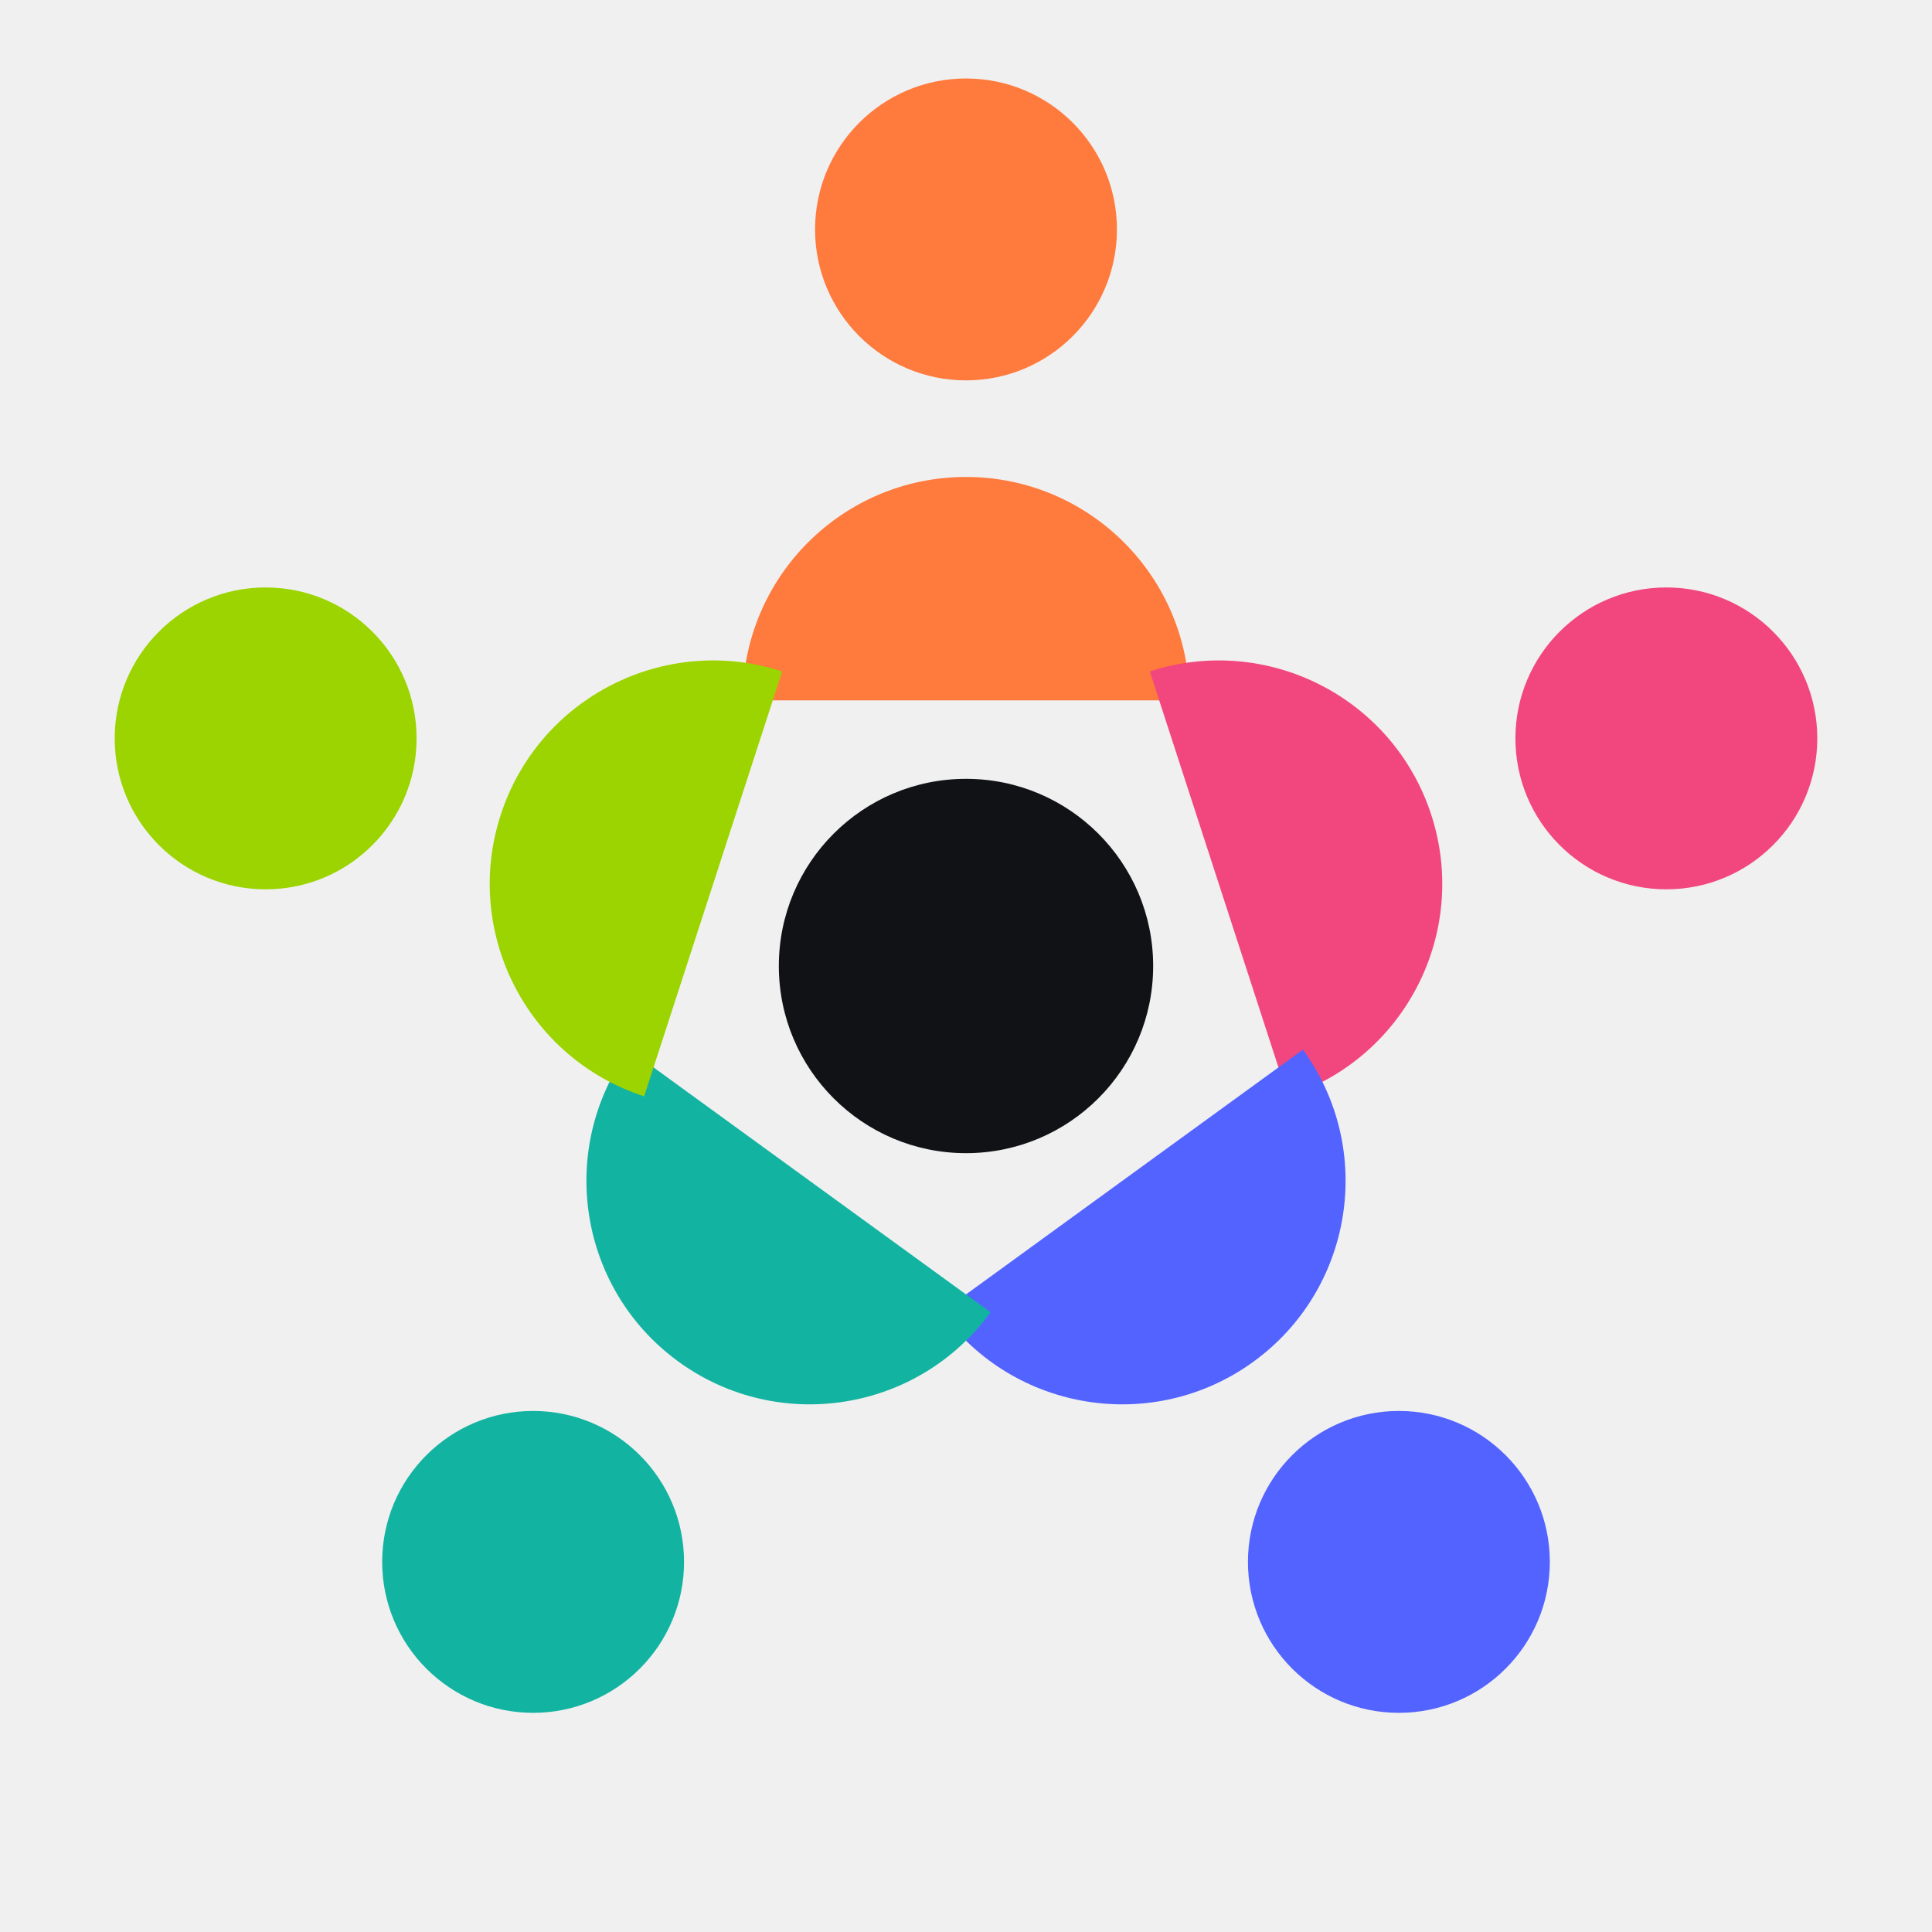
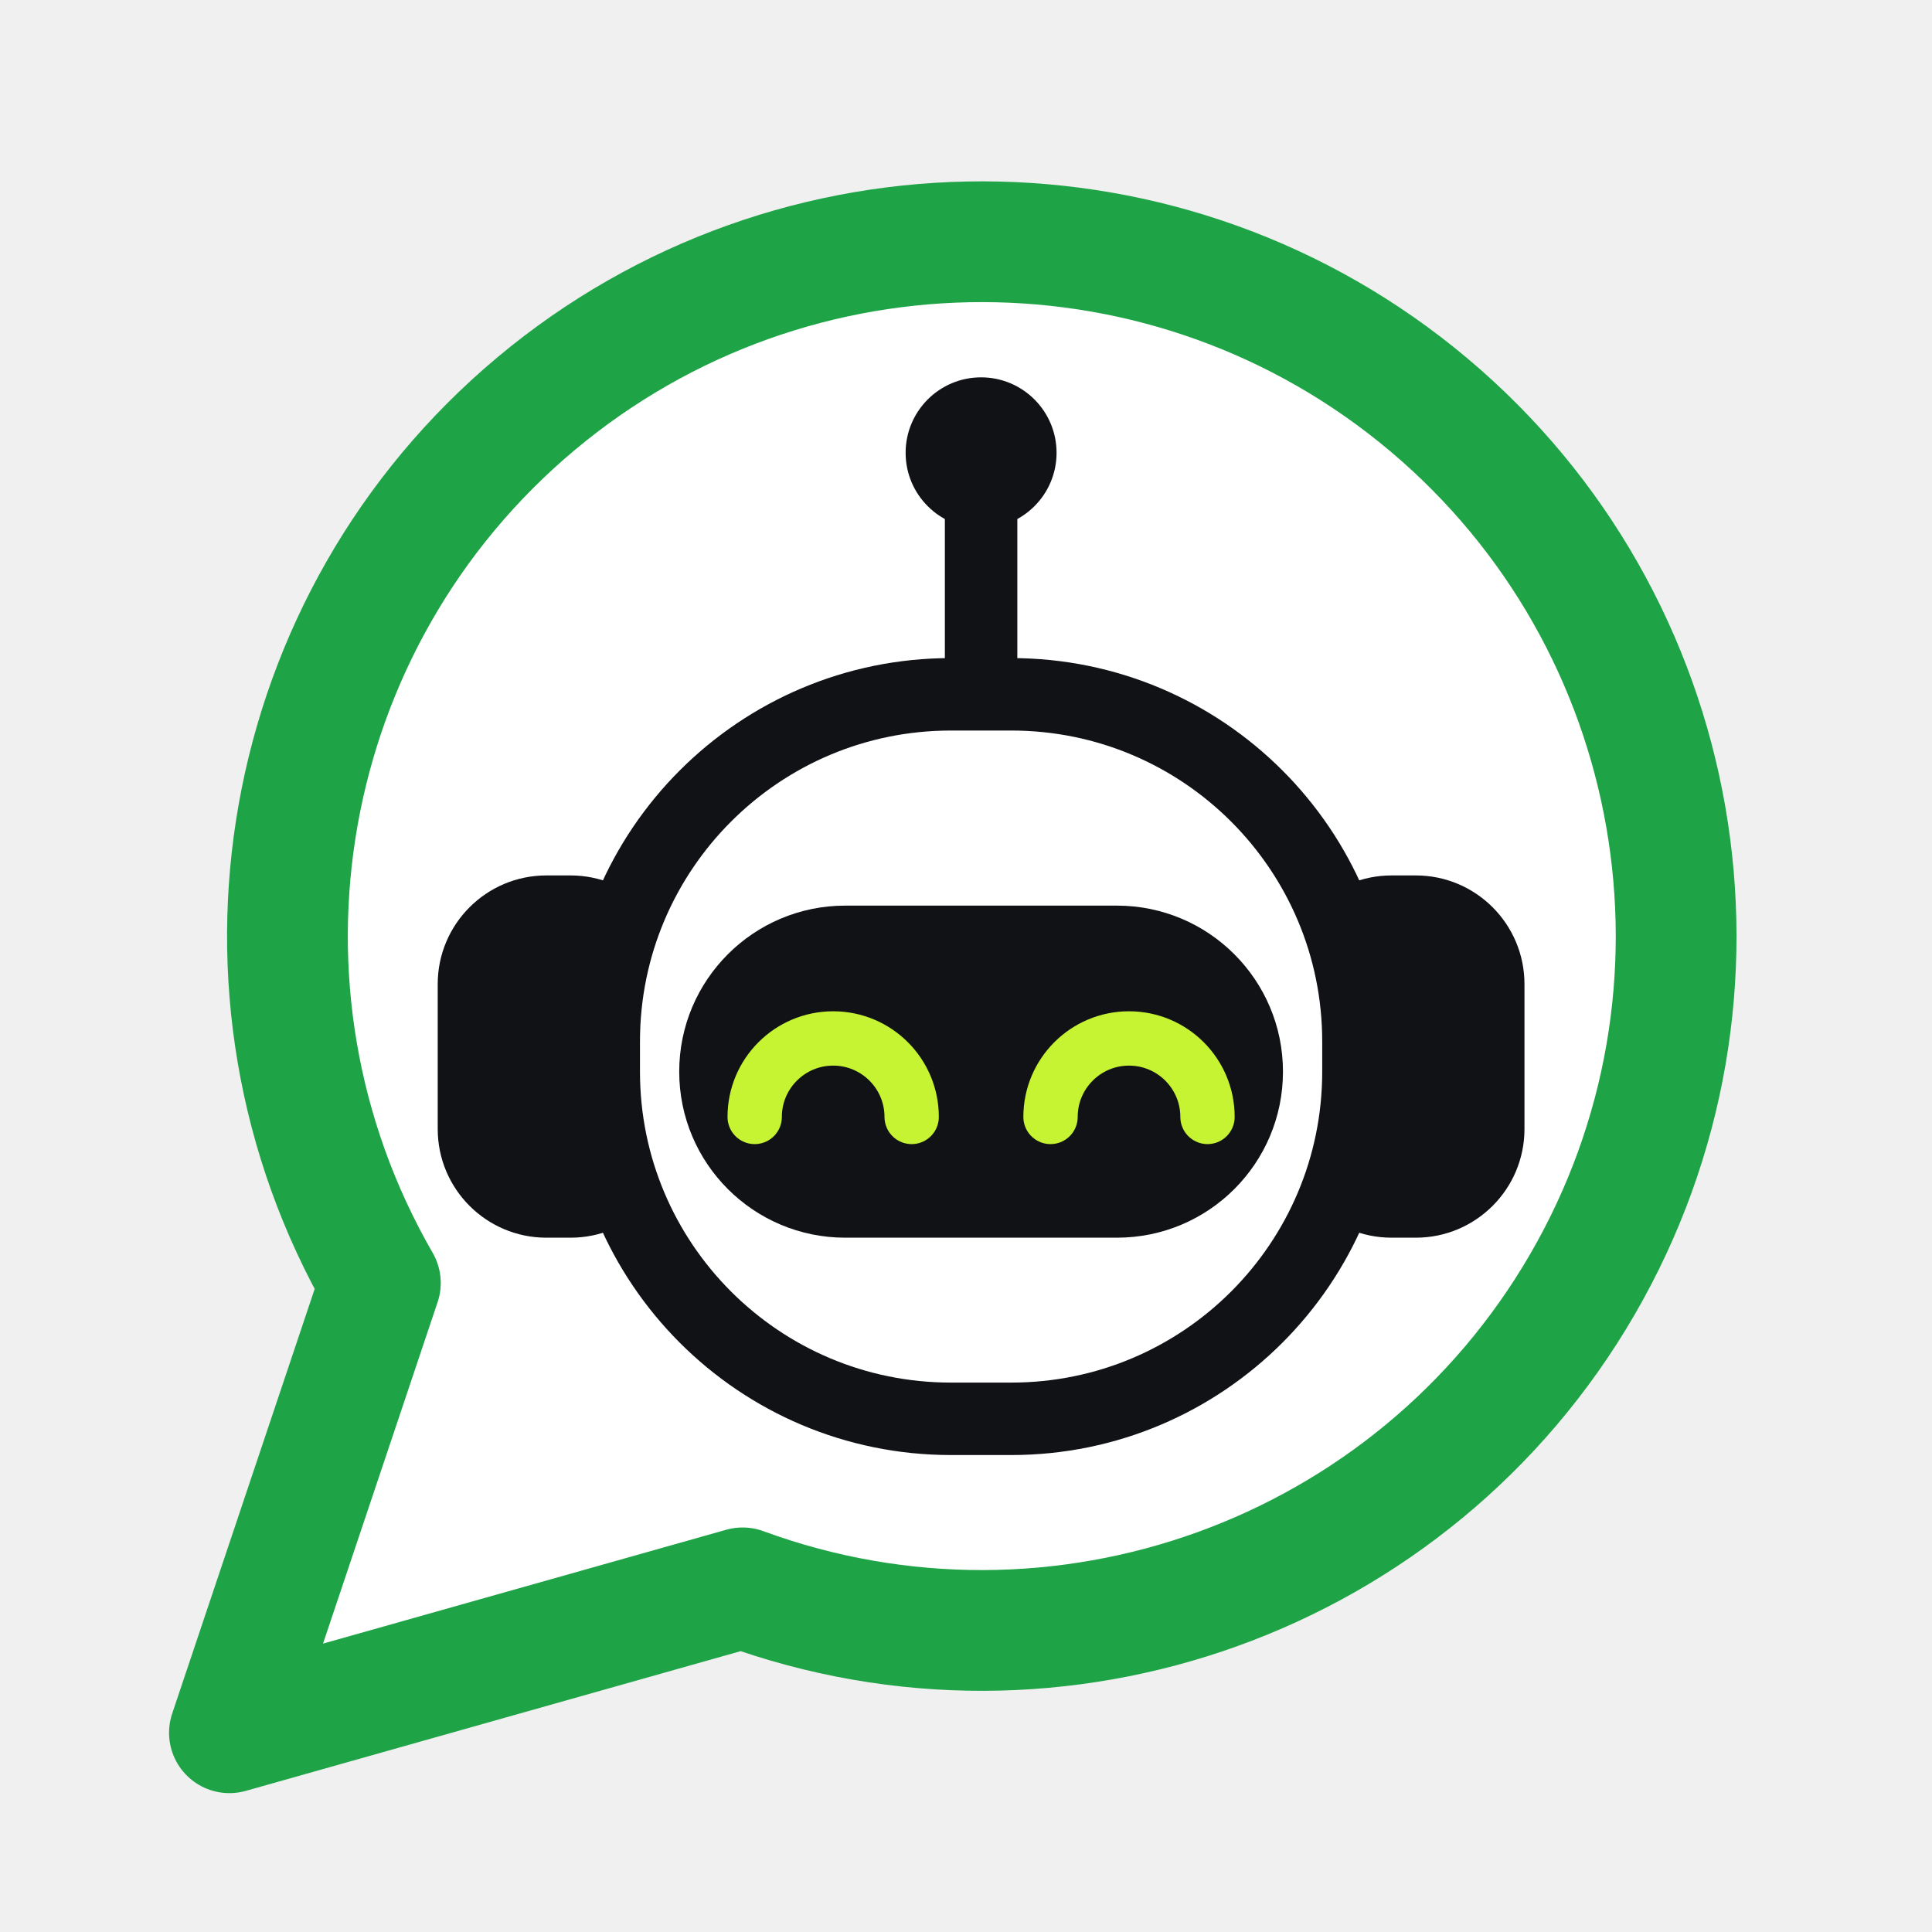
- <svg xmlns="http://www.w3.org/2000/svg" viewBox="0 0 32 32">
-   <circle cx="16" cy="16" r="3.1" fill="#101216" />
-   <circle cx="16" cy="3.8" r="2.5" fill="#ff7a3d" />
-   <path transform="translate(16 9.4) rotate(0)" d="M-3.7 2.2a3.7 3.7 0 0 1 7.4 0z" fill="#ff7a3d" />
-   <circle cx="27.6" cy="12.23" r="2.5" fill="#f2477e" />
-   <path transform="translate(22.28 13.96) rotate(72)" d="M-3.7 2.2a3.7 3.7 0 0 1 7.4 0z" fill="#f2477e" />
-   <circle cx="23.17" cy="25.87" r="2.5" fill="#5363ff" />
-   <path transform="translate(19.88 21.34) rotate(144)" d="M-3.7 2.2a3.7 3.7 0 0 1 7.4 0z" fill="#5363ff" />
-   <circle cx="8.83" cy="25.87" r="2.5" fill="#13b3a1" />
-   <path transform="translate(12.12 21.34) rotate(216)" d="M-3.7 2.2a3.7 3.7 0 0 1 7.4 0z" fill="#13b3a1" />
-   <circle cx="4.4" cy="12.23" r="2.5" fill="#9bd400" />
-   <path transform="translate(9.72 13.96) rotate(288)" d="M-3.7 2.2a3.7 3.7 0 0 1 7.4 0z" fill="#9bd400" />
+ <svg xmlns="http://www.w3.org/2000/svg" viewBox="0 0 64 64">
+   <path d="M24.6 52.6A23 23 0 1 0 12.6 42.5L7.6 57.4Z" fill="#fff" stroke="#1ea446" stroke-width="4" stroke-linejoin="round" />
+   <g fill="#101216">
+     <rect x="14.5" y="29" width="8" height="12" rx="3.6" />
+     <rect x="42.5" y="29" width="8" height="12" rx="3.6" />
+     <circle cx="32.5" cy="15" r="2.5" />
+   </g>
+   <path d="M32.5 17v6" stroke="#101216" stroke-width="2.4" stroke-linecap="round" />
+   <rect x="20" y="23" width="25" height="24" rx="11.5" fill="#fff" stroke="#101216" stroke-width="2.4" />
+   <rect x="22.5" y="30" width="20" height="11" rx="5.5" fill="#101216" />
+   <path d="M25 37a2.6 2.6 0 0 1 5.2 0M34.8 37a2.6 2.6 0 0 1 5.2 0" fill="none" stroke="#c6f432" stroke-width="1.8" stroke-linecap="round" />
</svg>
